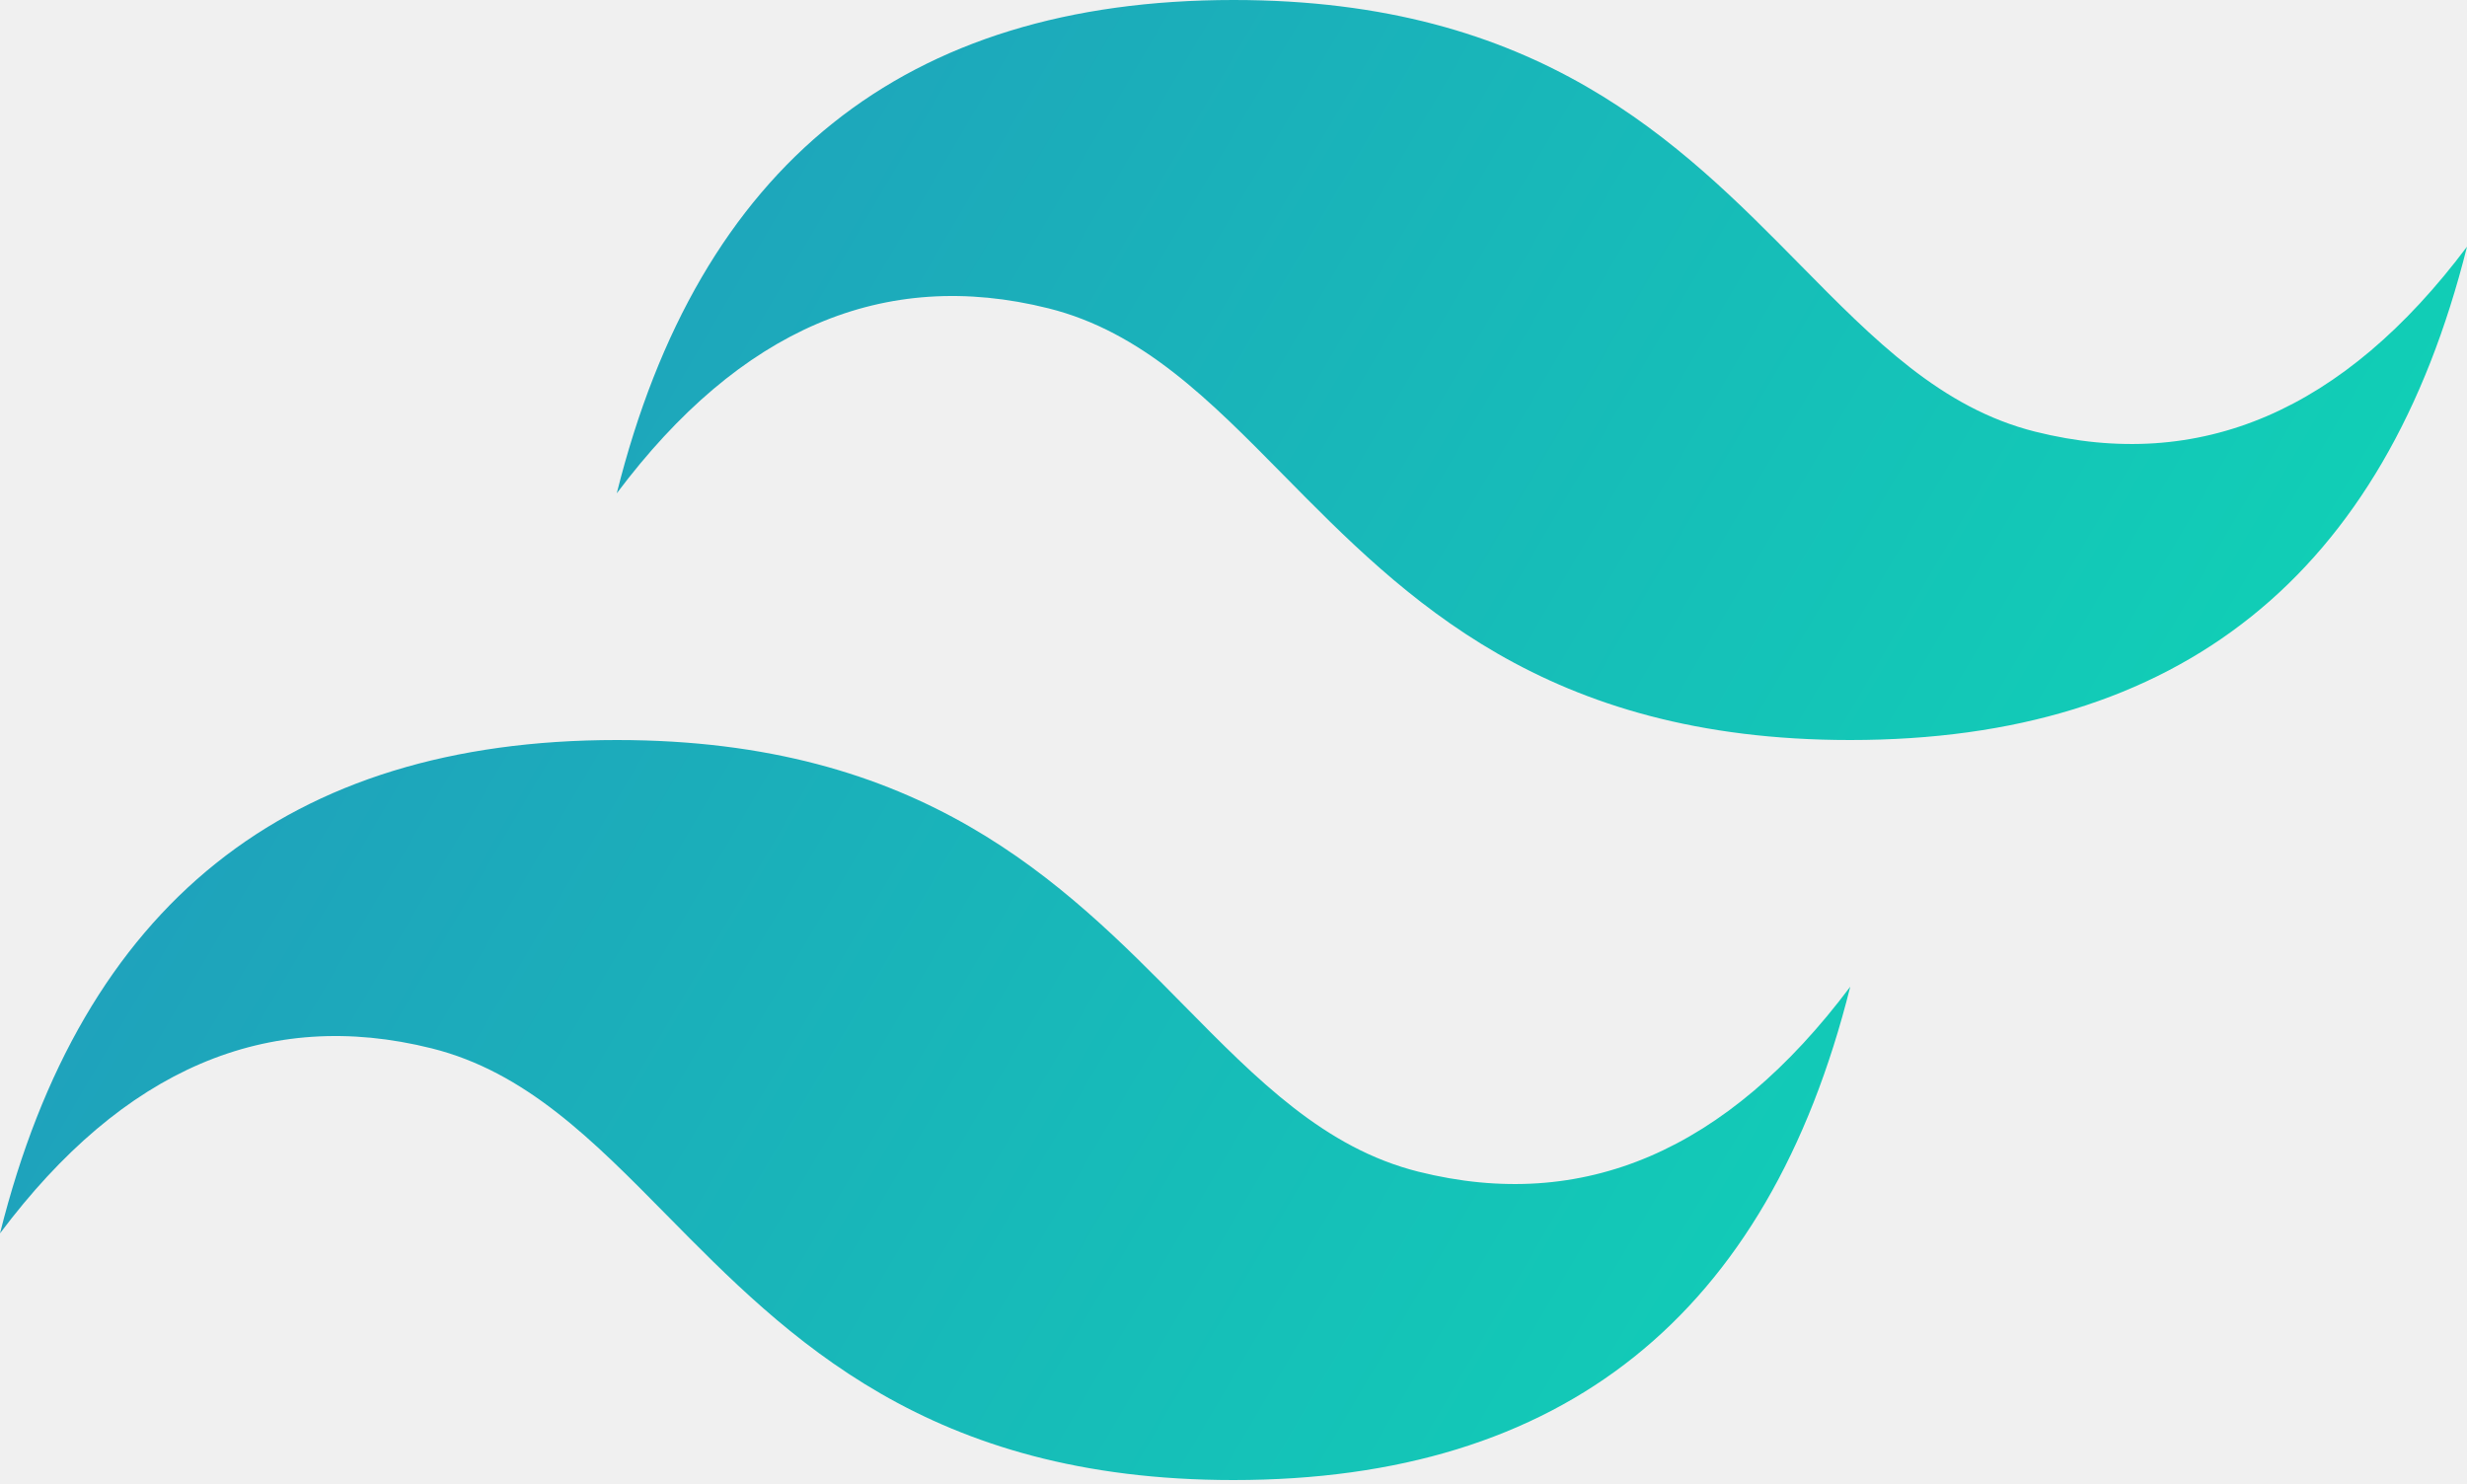
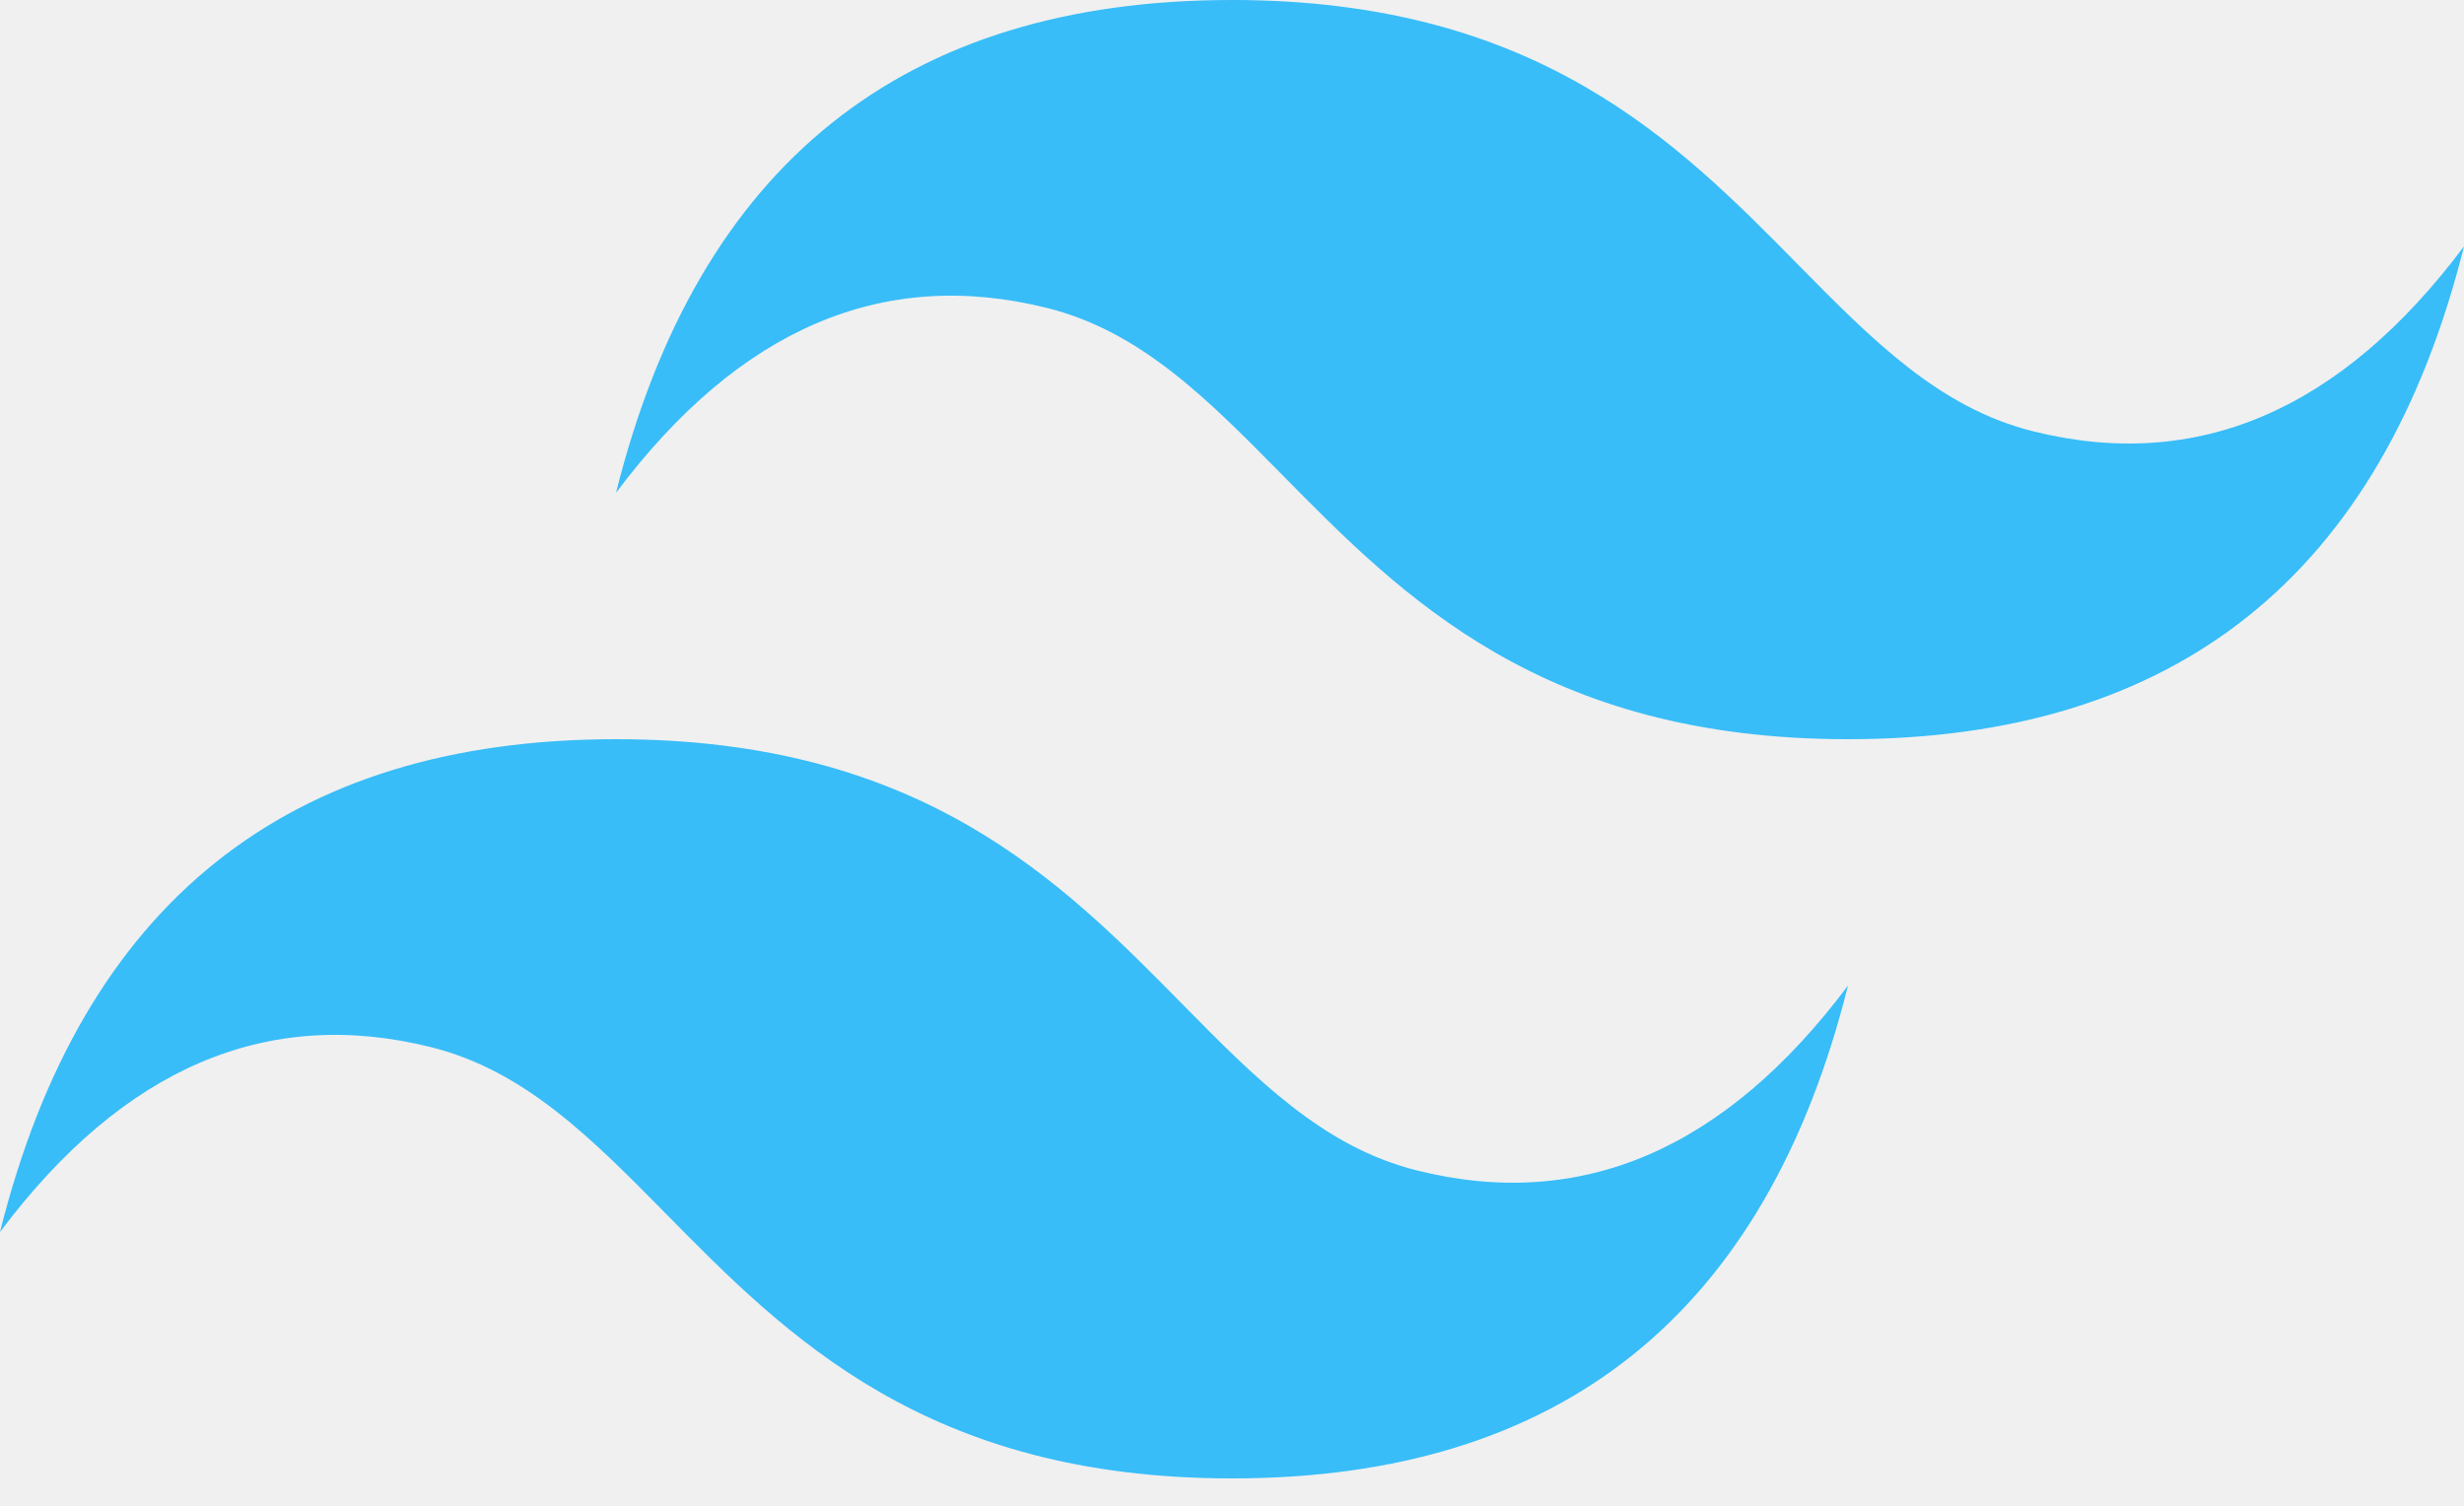
- <svg xmlns="http://www.w3.org/2000/svg" height="154" preserveAspectRatio="xMidYMid" viewBox="0 0 256 154" width="256">
-   <linearGradient id="a" x1="-2.778%" x2="100%" y1="32%" y2="67.556%">
-     <stop offset="0" stop-color="#2298bd" />
-     <stop offset="1" stop-color="#0ed7b5" />
-   </linearGradient>
-   <path d="m128 0c-34.133 0-55.467 17.067-64 51.2 12.8-17.067 27.733-23.467 44.8-19.2 9.737 2.434 16.697 9.499 24.401 17.318 12.55 12.738 27.074 27.482 58.799 27.482 34.133 0 55.467-17.067 64-51.2-12.8 17.067-27.733 23.467-44.8 19.2-9.737-2.434-16.697-9.499-24.401-17.318-12.55-12.738-27.074-27.482-58.799-27.482zm-64 76.8c-34.133 0-55.467 17.067-64 51.2 12.8-17.067 27.733-23.467 44.8-19.2 9.737 2.434 16.697 9.499 24.401 17.318 12.55 12.738 27.074 27.482 58.799 27.482 34.133 0 55.467-17.067 64-51.2-12.8 17.067-27.733 23.467-44.8 19.2-9.737-2.434-16.697-9.499-24.401-17.318-12.55-12.738-27.074-27.482-58.799-27.482z" fill="url(#a)" />
+ <svg xmlns="http://www.w3.org/2000/svg" fill="none" viewBox="0 0 54 33">
+   <g clip-path="url(#a)">
+     <path fill="#38bdf8" fill-rule="evenodd" d="M27 0c-7.2 0-11.7 3.6-13.5 10.8 2.7-3.6 5.85-4.95 9.45-4.05 2.054.513 3.522 2.004 5.147 3.653C30.744 13.09 33.808 16.2 40.5 16.2c7.2 0 11.7-3.6 13.5-10.8-2.7 3.6-5.85 4.95-9.45 4.05-2.054-.513-3.522-2.004-5.147-3.653C36.756 3.11 33.692 0 27 0zM13.5 16.2C6.3 16.2 1.8 19.8 0 27c2.7-3.6 5.85-4.95 9.45-4.05 2.054.514 3.522 2.004 5.147 3.653C17.244 29.29 20.308 32.4 27 32.4c7.2 0 11.7-3.6 13.5-10.8-2.7 3.6-5.85 4.95-9.45 4.05-2.054-.513-3.522-2.004-5.147-3.653C23.256 19.31 20.192 16.2 13.5 16.2z" clip-rule="evenodd" />
+   </g>
+   <defs>
+     <clipPath id="a">
+       <path fill="#fff" d="M0 0h54v32.4H0z" />
+     </clipPath>
+   </defs>
</svg>
